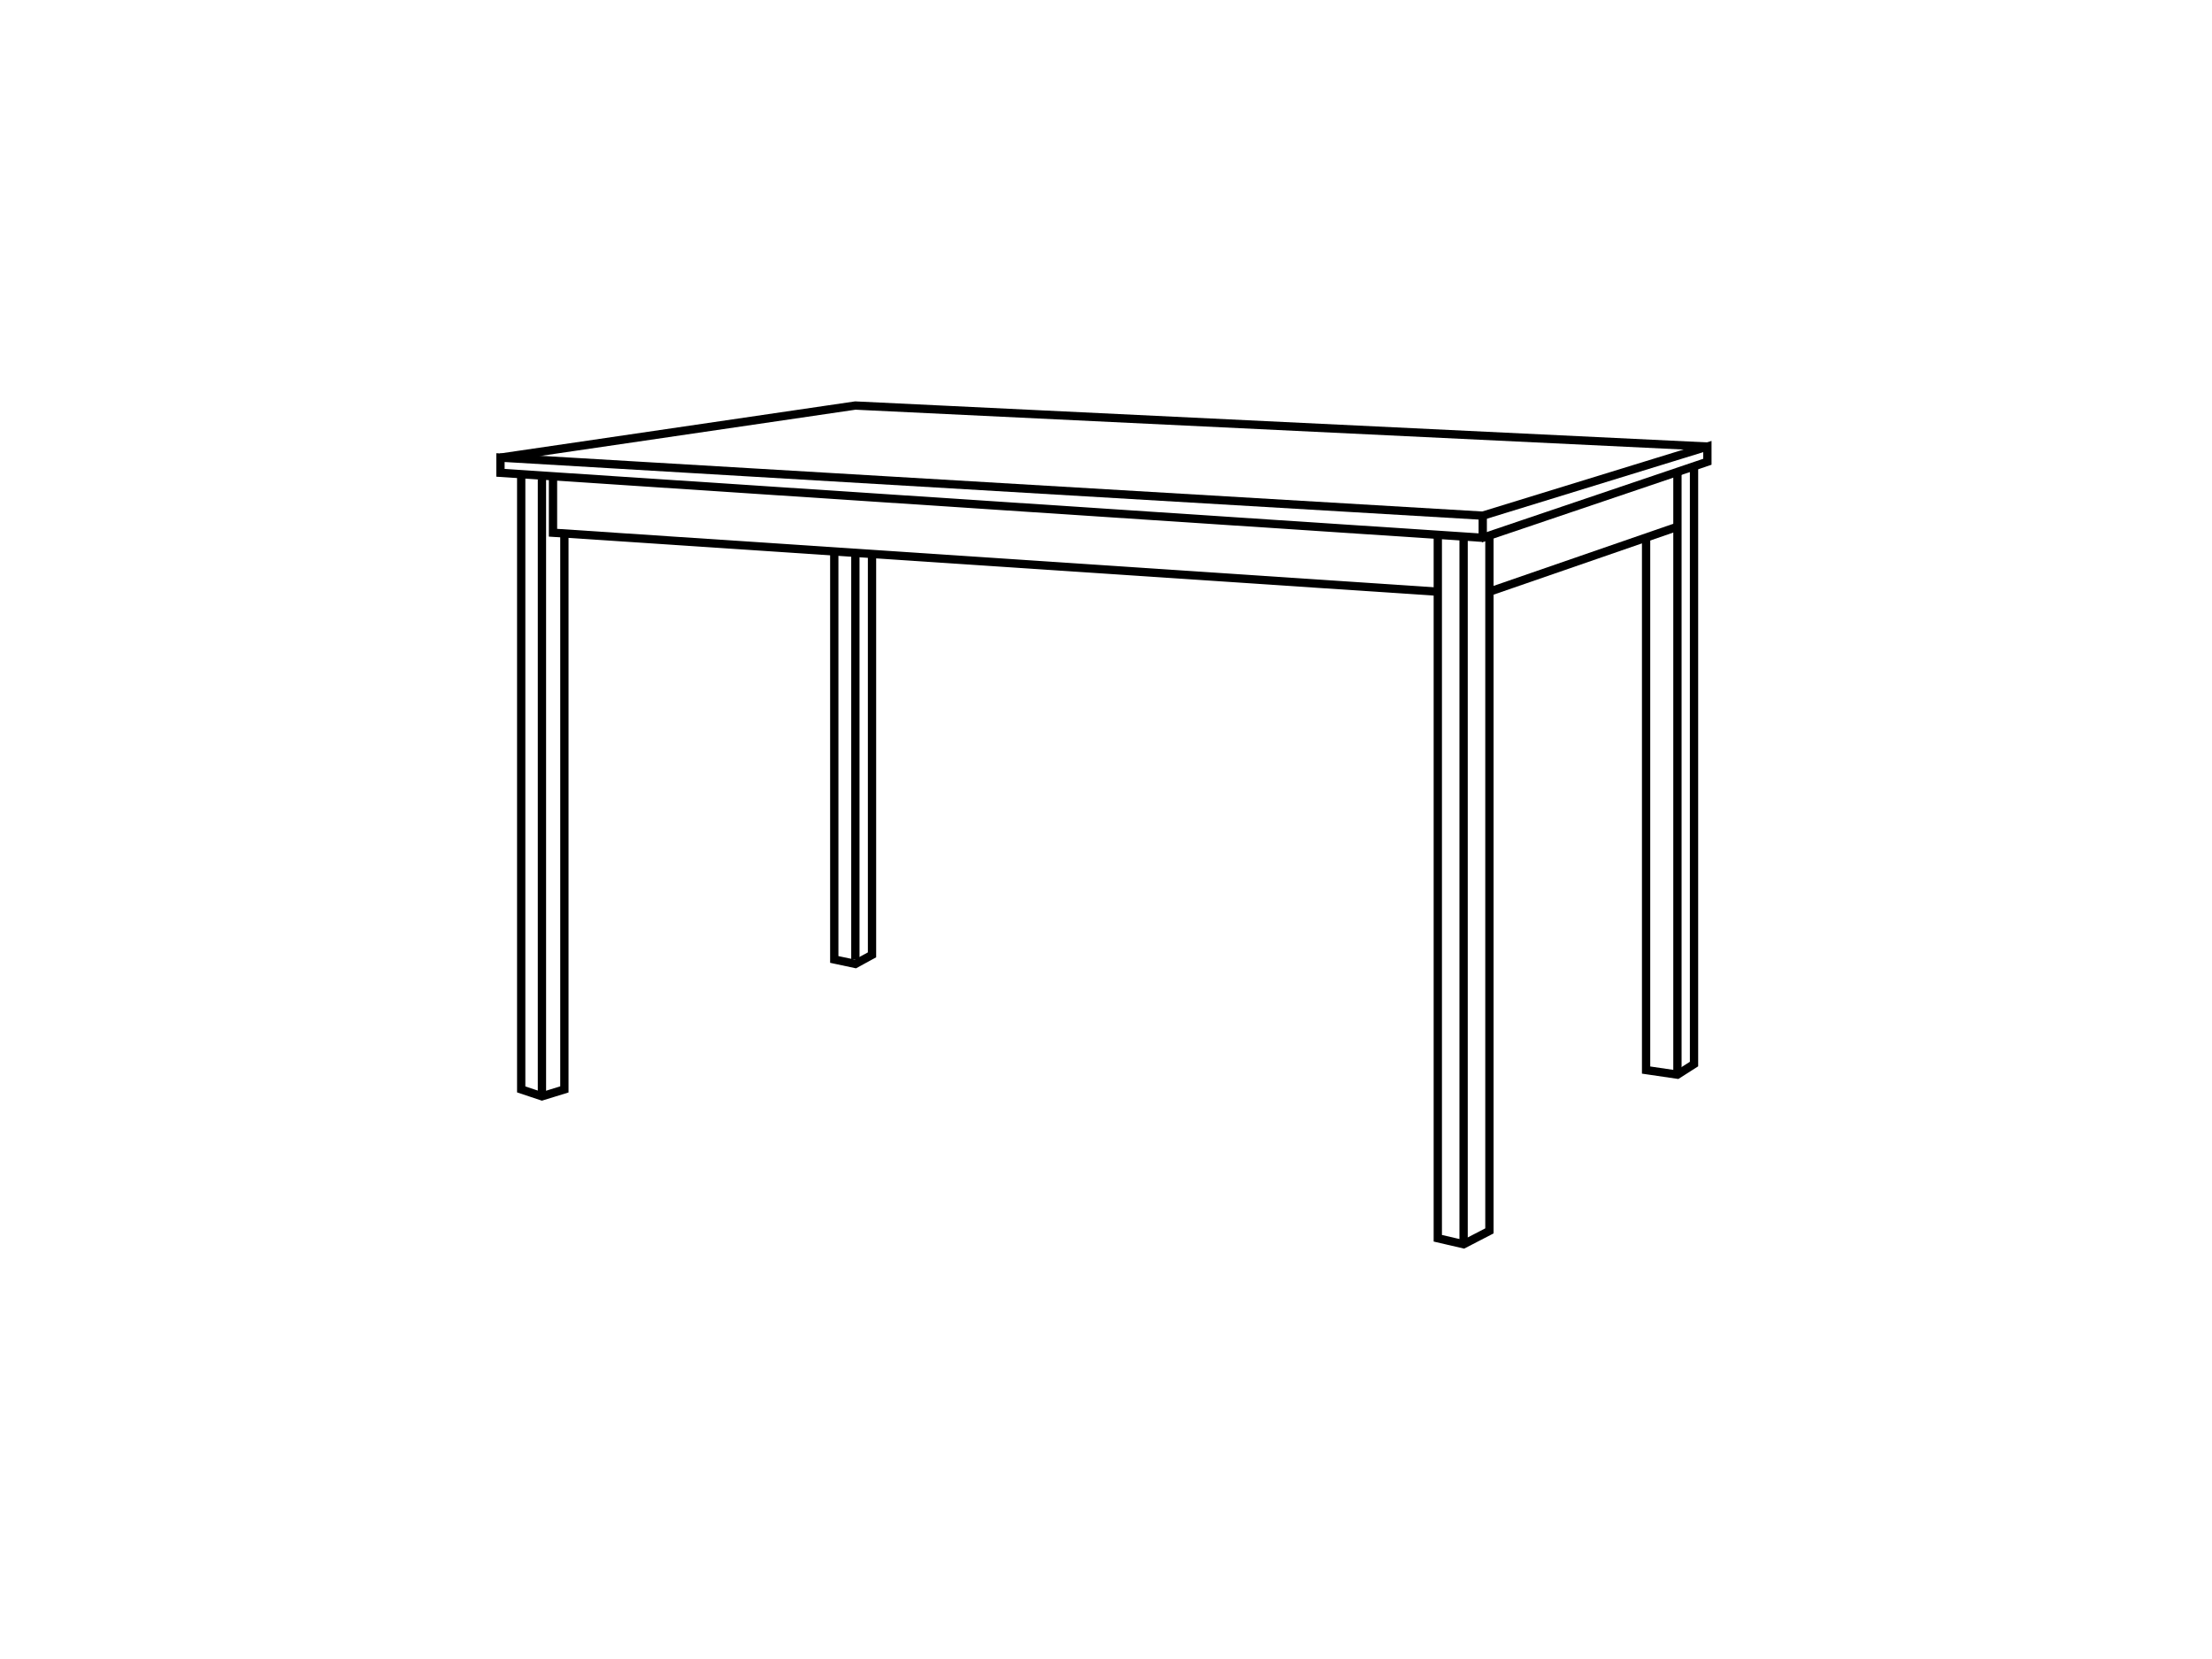
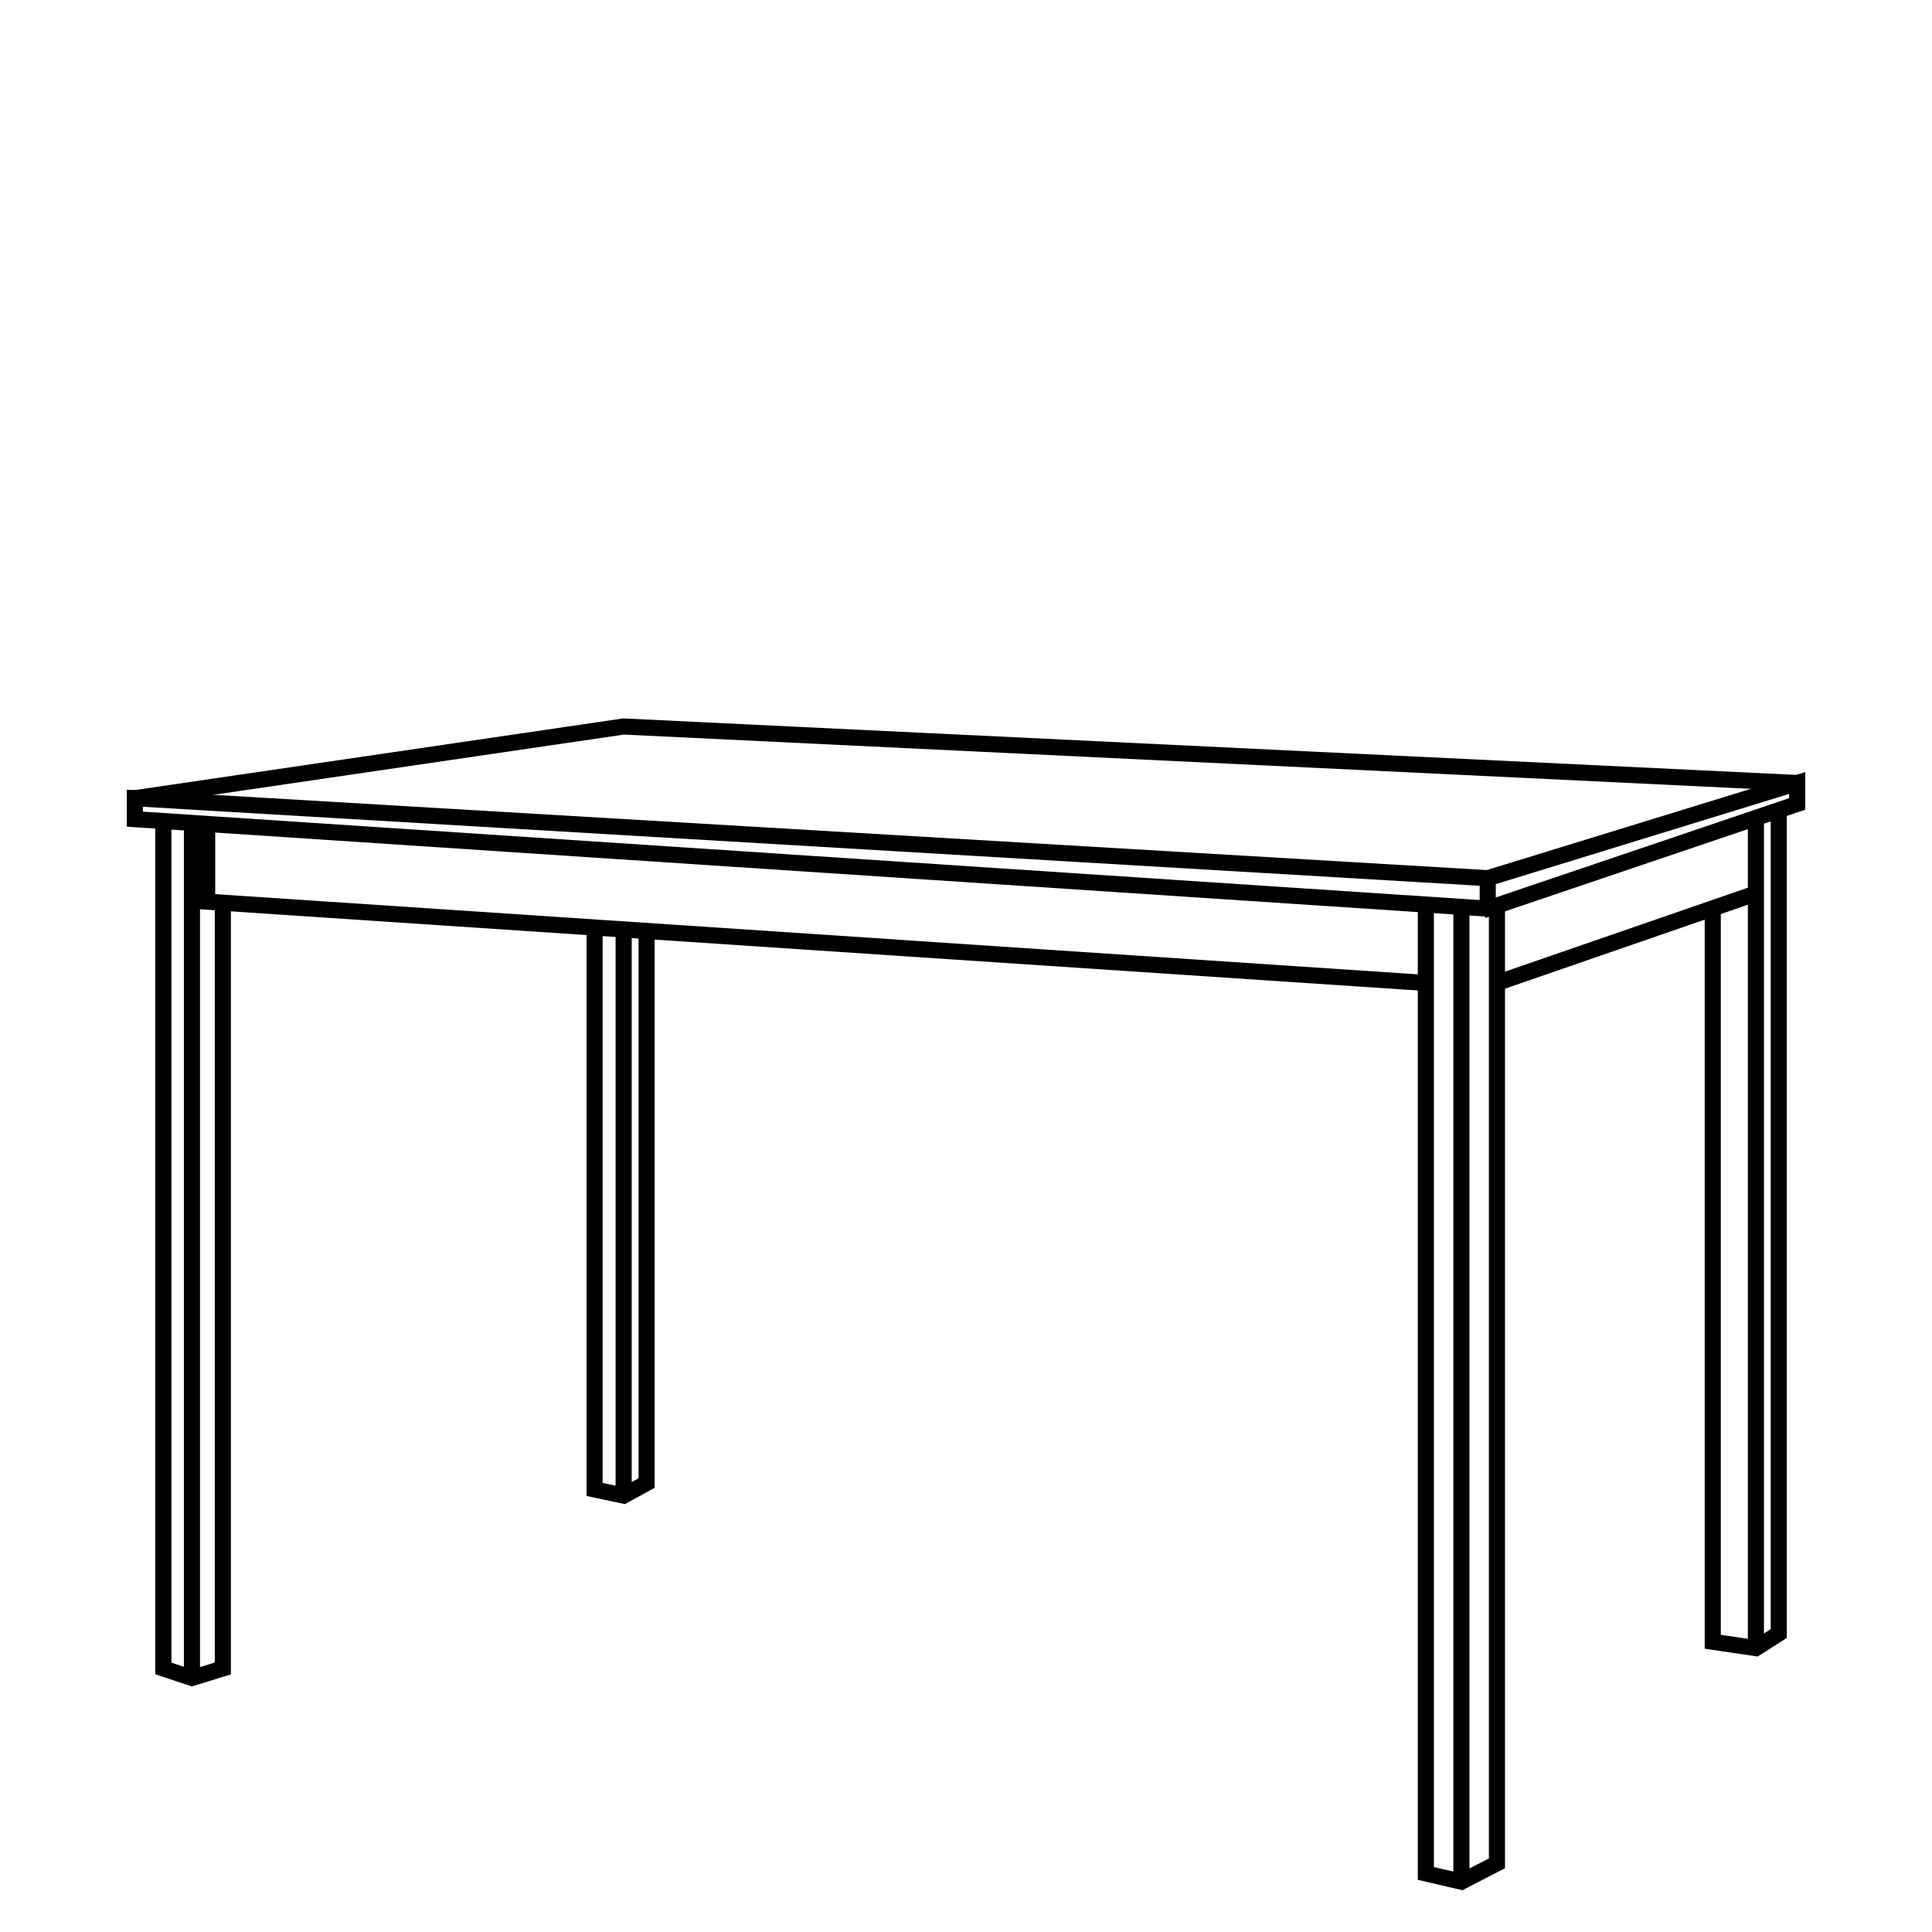
- <svg xmlns="http://www.w3.org/2000/svg" version="1.0" id="Layer_1" x="0px" y="0px" width="800px" height="600px" viewBox="0 0 800 600" enable-background="new 0 0 800 600" xml:space="preserve">
+ <svg xmlns="http://www.w3.org/2000/svg" version="1.1" id="Layer_1" x="0px" y="0px" width="120px" height="120px" viewBox="0 0 120 120" enable-background="new 0 0 120 120" xml:space="preserve">
  <g id="Layer_2">
-     <polyline fill="none" stroke="#000000" stroke-width="3" stroke-miterlimit="10" points="200,173.333 200,192.667 520,214  " />
-     <line fill="none" stroke="#000000" stroke-width="3" stroke-miterlimit="10" x1="196" y1="173.333" x2="196" y2="396.5" />
-     <polyline fill="none" stroke="#000000" stroke-width="3" stroke-miterlimit="10" points="204.115,192.941 204.115,394 196,396.5    188.5,394 188.5,171  " />
-     <path fill="none" stroke="#000000" stroke-width="3" stroke-miterlimit="10" d="M188.5,394" />
-     <path fill="none" stroke="#000000" stroke-width="3" stroke-miterlimit="10" d="M196,396.5" />
-     <line fill="none" stroke="#000000" stroke-width="3" stroke-miterlimit="10" x1="529.333" y1="192.667" x2="529.333" y2="449.999" />
-     <line fill="none" stroke="#000000" stroke-width="3" stroke-miterlimit="10" x1="606.666" y1="171" x2="606.666" y2="388.665" />
-     <polyline fill="none" stroke="#000000" stroke-width="3" stroke-miterlimit="10" points="520,192.667 520,447.833 529.333,449.999    538.666,445.167 538.666,192.667  " />
-     <polyline fill="none" stroke="#000000" stroke-width="3" stroke-miterlimit="10" points="595.333,194.5 595.333,387    606.666,388.665 612.666,384.833 612.666,168.25  " />
-     <line fill="none" stroke="#000000" stroke-width="3" stroke-miterlimit="10" x1="536.25" y1="194.5" x2="536.25" y2="186.5" />
-     <polyline fill="none" stroke="#000000" stroke-width="3" stroke-linecap="square" stroke-miterlimit="10" points="536.25,186.5    617.5,161.5 617.5,167 536.975,194.255  " />
-     <polyline fill="none" stroke="#000000" stroke-width="3" stroke-miterlimit="10" points="536.25,194.5 181,171 181,165.5    536.25,186.5  " />
-     <line fill="none" stroke="#000000" stroke-width="3" stroke-miterlimit="10" x1="606.666" y1="190.5" x2="538.666" y2="214" />
-     <polyline fill="none" stroke="#000000" stroke-width="3" stroke-miterlimit="10" points="181,165.5 309.333,146.667 617.5,161.5     " />
-     <line fill="none" stroke="#000000" stroke-width="3" stroke-miterlimit="10" x1="309.358" y1="199.958" x2="309.358" y2="347" />
-     <polyline fill="none" stroke="#000000" stroke-width="3" stroke-miterlimit="10" points="315.376,200.358 315.376,345.333    309.358,348.625 301.726,347 301.726,199.449  " />
+     <polyline fill="none" stroke="#000000" stroke-miterlimit="10" points="12.868,51.433 12.868,56.005 88.562,61.052  " />
+     <line fill="none" stroke="#000000" stroke-miterlimit="10" x1="11.922" y1="51.433" x2="11.922" y2="104.222" />
+     <polyline fill="none" stroke="#000000" stroke-miterlimit="10" points="13.841,56.07 13.841,103.63 11.922,104.222 10.147,103.63    10.147,50.88  " />
+     <path fill="none" stroke="#000000" stroke-miterlimit="10" d="M10.147,103.63" />
+     <path fill="none" stroke="#000000" stroke-miterlimit="10" d="M11.922,104.222" />
+     <line fill="none" stroke="#000000" stroke-miterlimit="10" x1="90.77" y1="56.005" x2="90.77" y2="116.876" />
+     <line fill="none" stroke="#000000" stroke-miterlimit="10" x1="109.062" y1="50.88" x2="109.062" y2="102.368" />
+     <polyline fill="none" stroke="#000000" stroke-miterlimit="10" points="88.562,56.005 88.562,116.363 90.77,116.876    92.978,115.733 92.978,56.005  " />
+     <polyline fill="none" stroke="#000000" stroke-miterlimit="10" points="106.382,56.438 106.382,101.974 109.062,102.368    110.482,101.461 110.482,50.229  " />
+     <line fill="none" stroke="#000000" stroke-miterlimit="10" x1="92.406" y1="56.438" x2="92.406" y2="54.546" />
+     <polyline fill="none" stroke="#000000" stroke-linecap="square" stroke-miterlimit="10" points="92.406,54.546 111.626,48.634    111.626,49.933 92.579,56.382  " />
+     <polyline fill="none" stroke="#000000" stroke-miterlimit="10" points="92.406,56.438 8.374,50.88 8.374,49.579 92.406,54.546  " />
+     <line fill="none" stroke="#000000" stroke-miterlimit="10" x1="109.062" y1="55.492" x2="92.978" y2="61.052" />
+     <polyline fill="none" stroke="#000000" stroke-miterlimit="10" points="8.374,49.579 38.73,45.124 111.626,48.634  " />
+     <line fill="none" stroke="#000000" stroke-miterlimit="10" x1="38.736" y1="57.729" x2="38.736" y2="92.513" />
+     <polyline fill="none" stroke="#000000" stroke-miterlimit="10" points="40.16,57.824 40.16,92.117 38.736,92.896 36.931,92.513    36.931,57.609  " />
  </g>
</svg>
